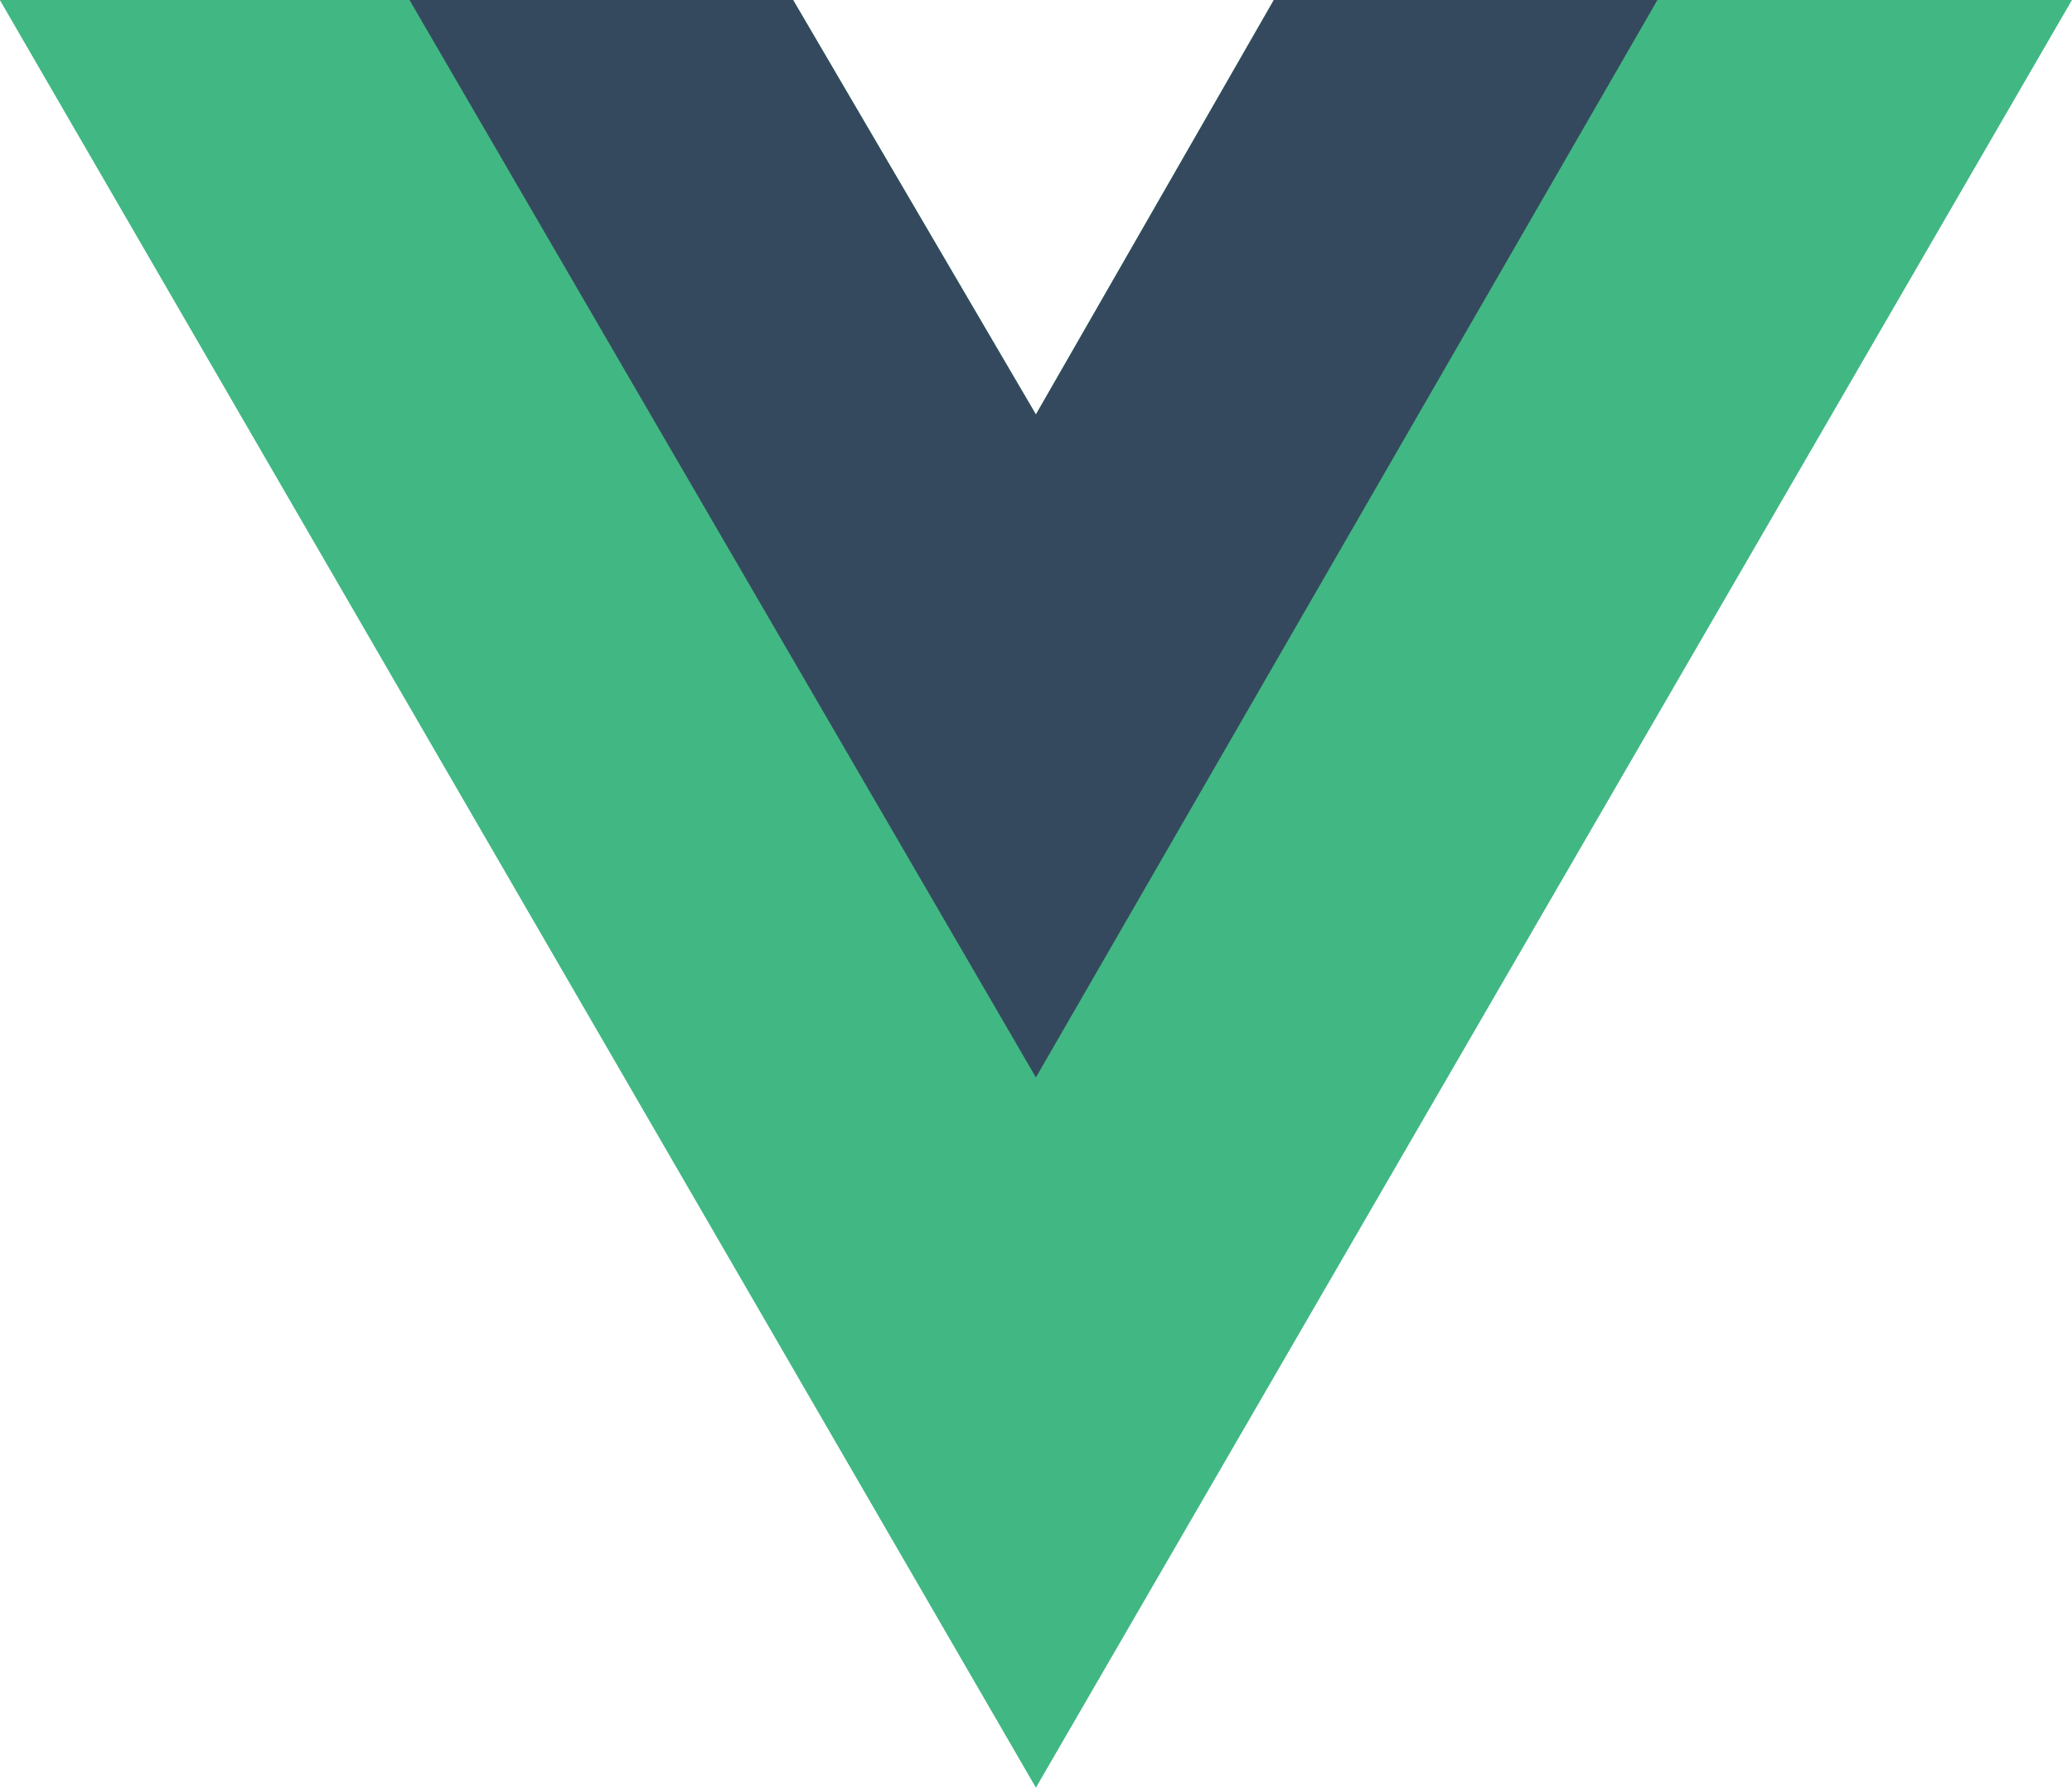
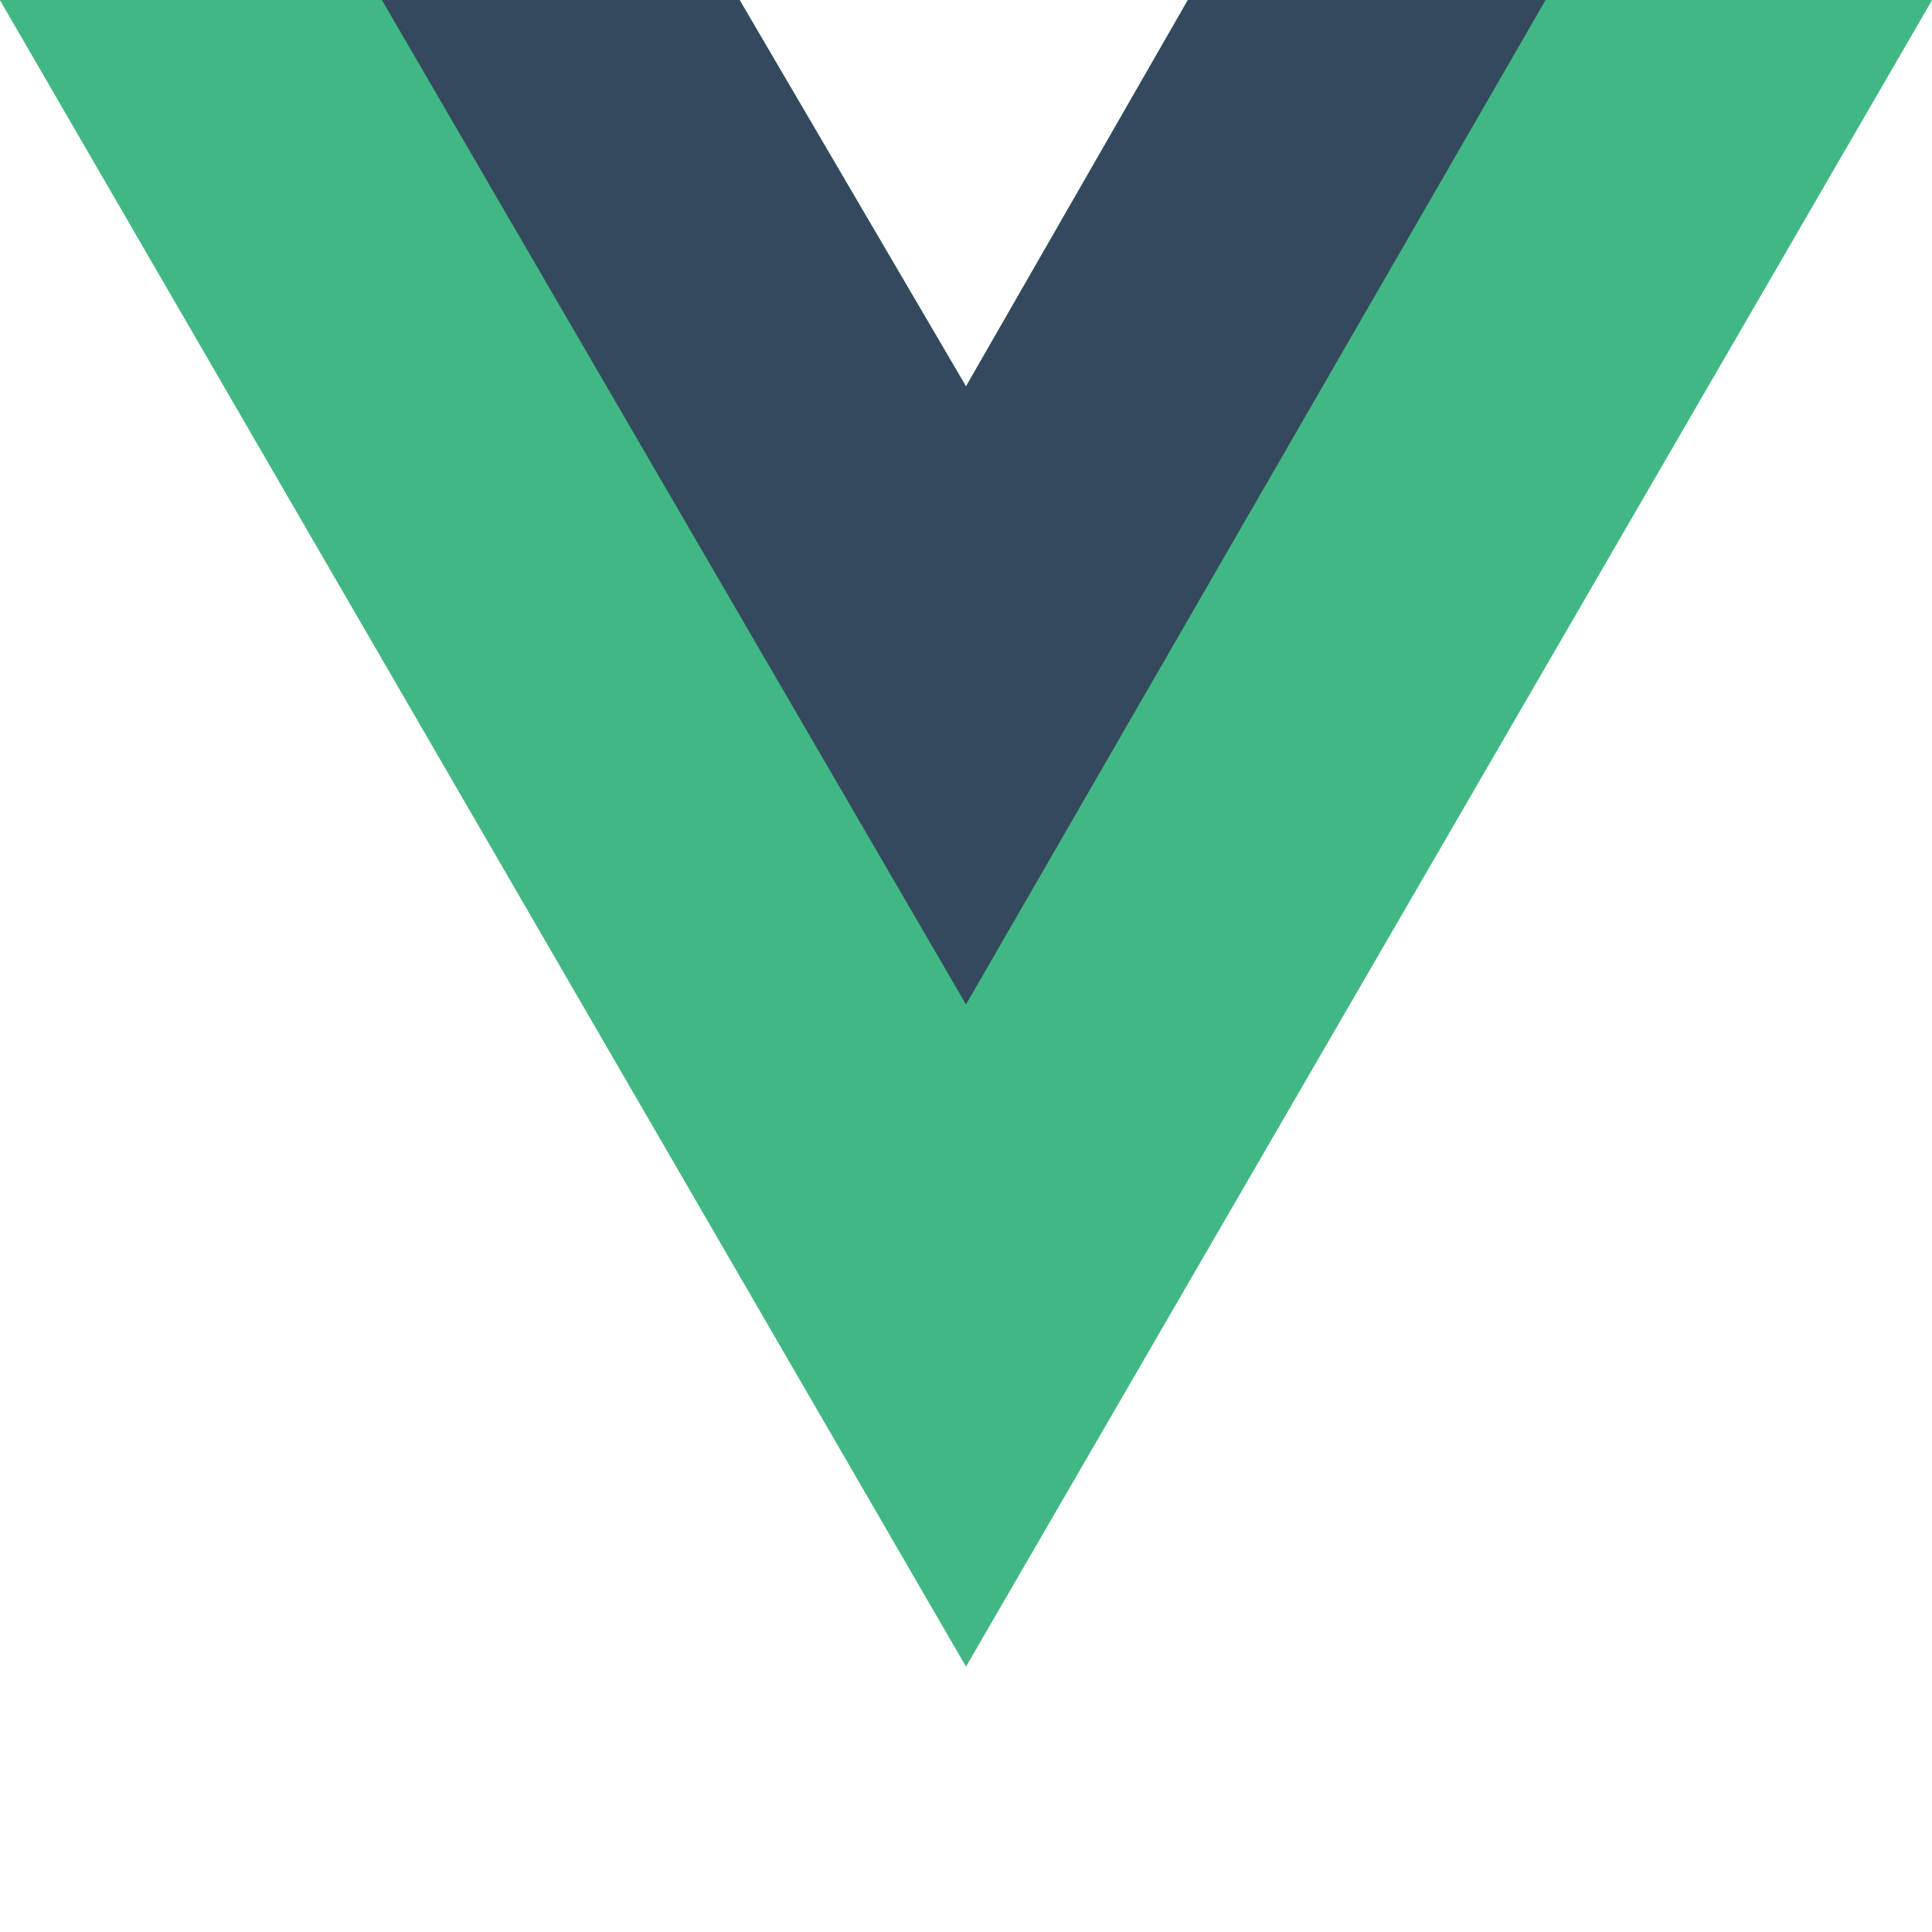
- <svg xmlns="http://www.w3.org/2000/svg" width="2500" height="2158" viewBox="0 0 256 221" preserveAspectRatio="xMinYMin meet">
+ <svg xmlns="http://www.w3.org/2000/svg" width="150" height="150" viewBox="0 0 256 221" preserveAspectRatio="xMinYMin meet">
  <path d="M204.8 0H256L128 220.8 0 0h98l30 51.2L157.4 0h47.4z" fill="#41B883" />
  <path d="M0 0l128 220.8L256 0h-51.2L128 132.5 50.6 0H0z" fill="#41B883" />
  <path d="M50.6 0L128 133.1 204.8 0h-47.4L128 51.2 98 0H50.5z" fill="#35495E" />
</svg>
